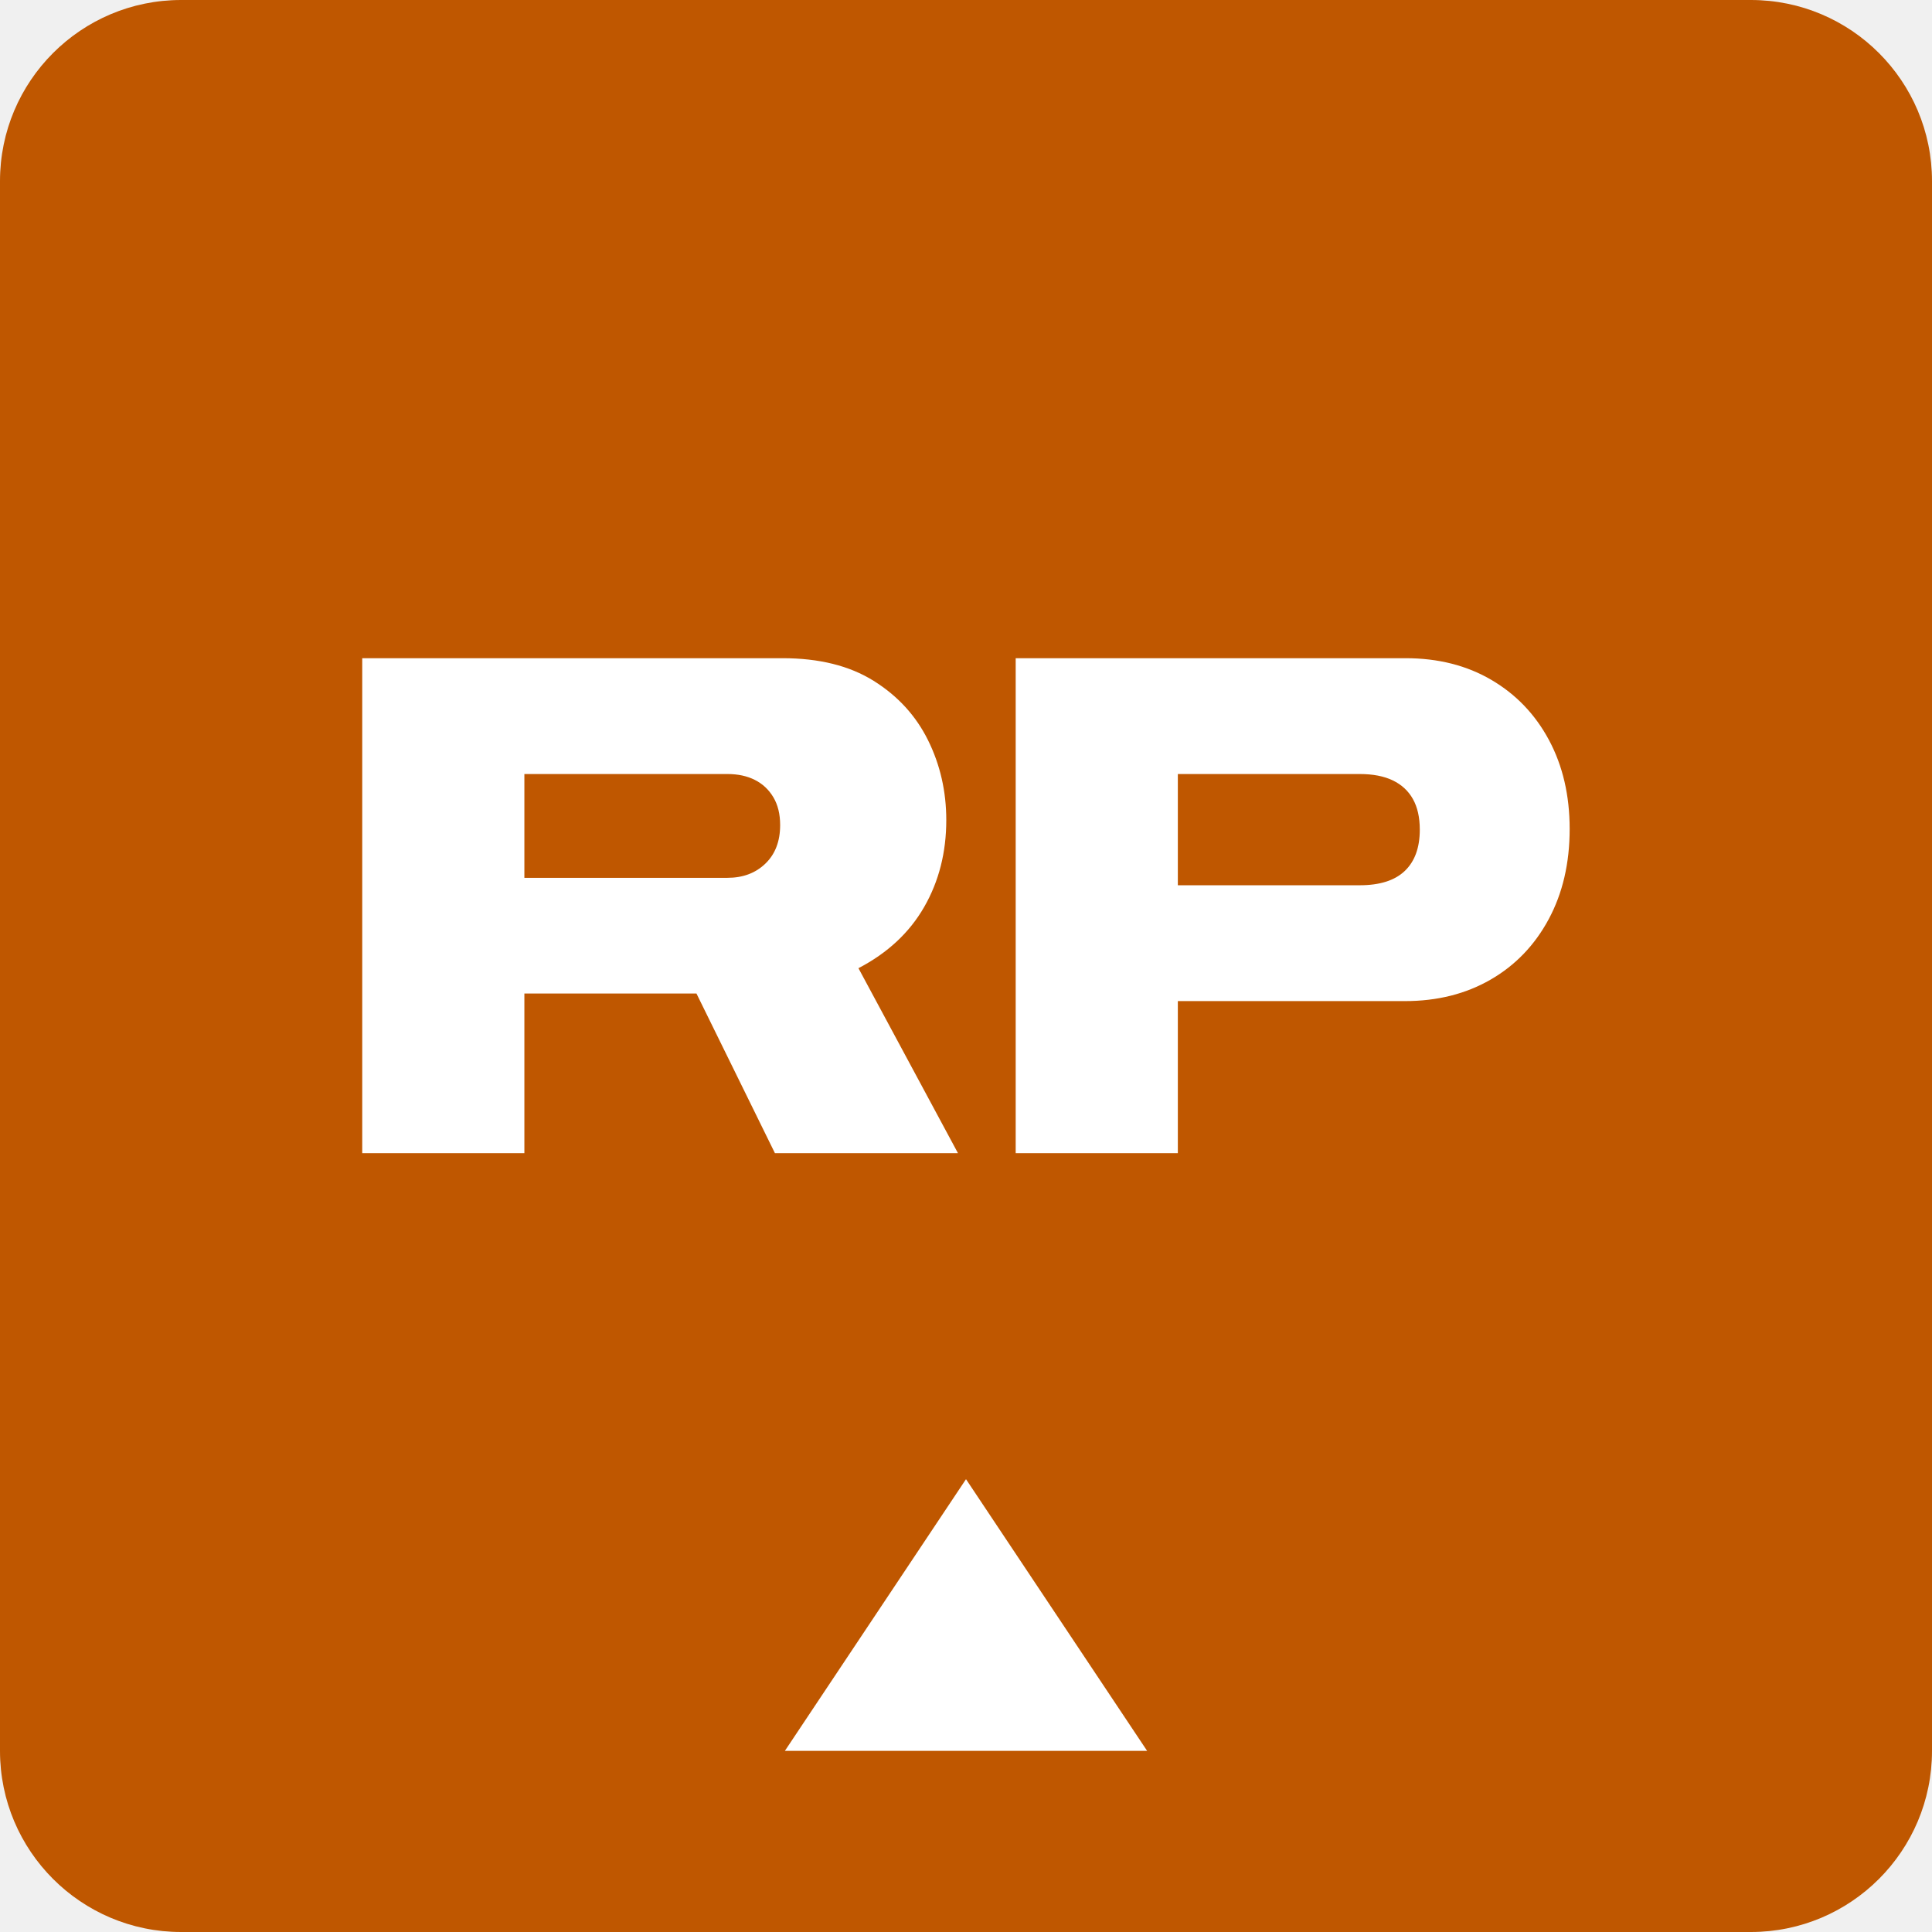
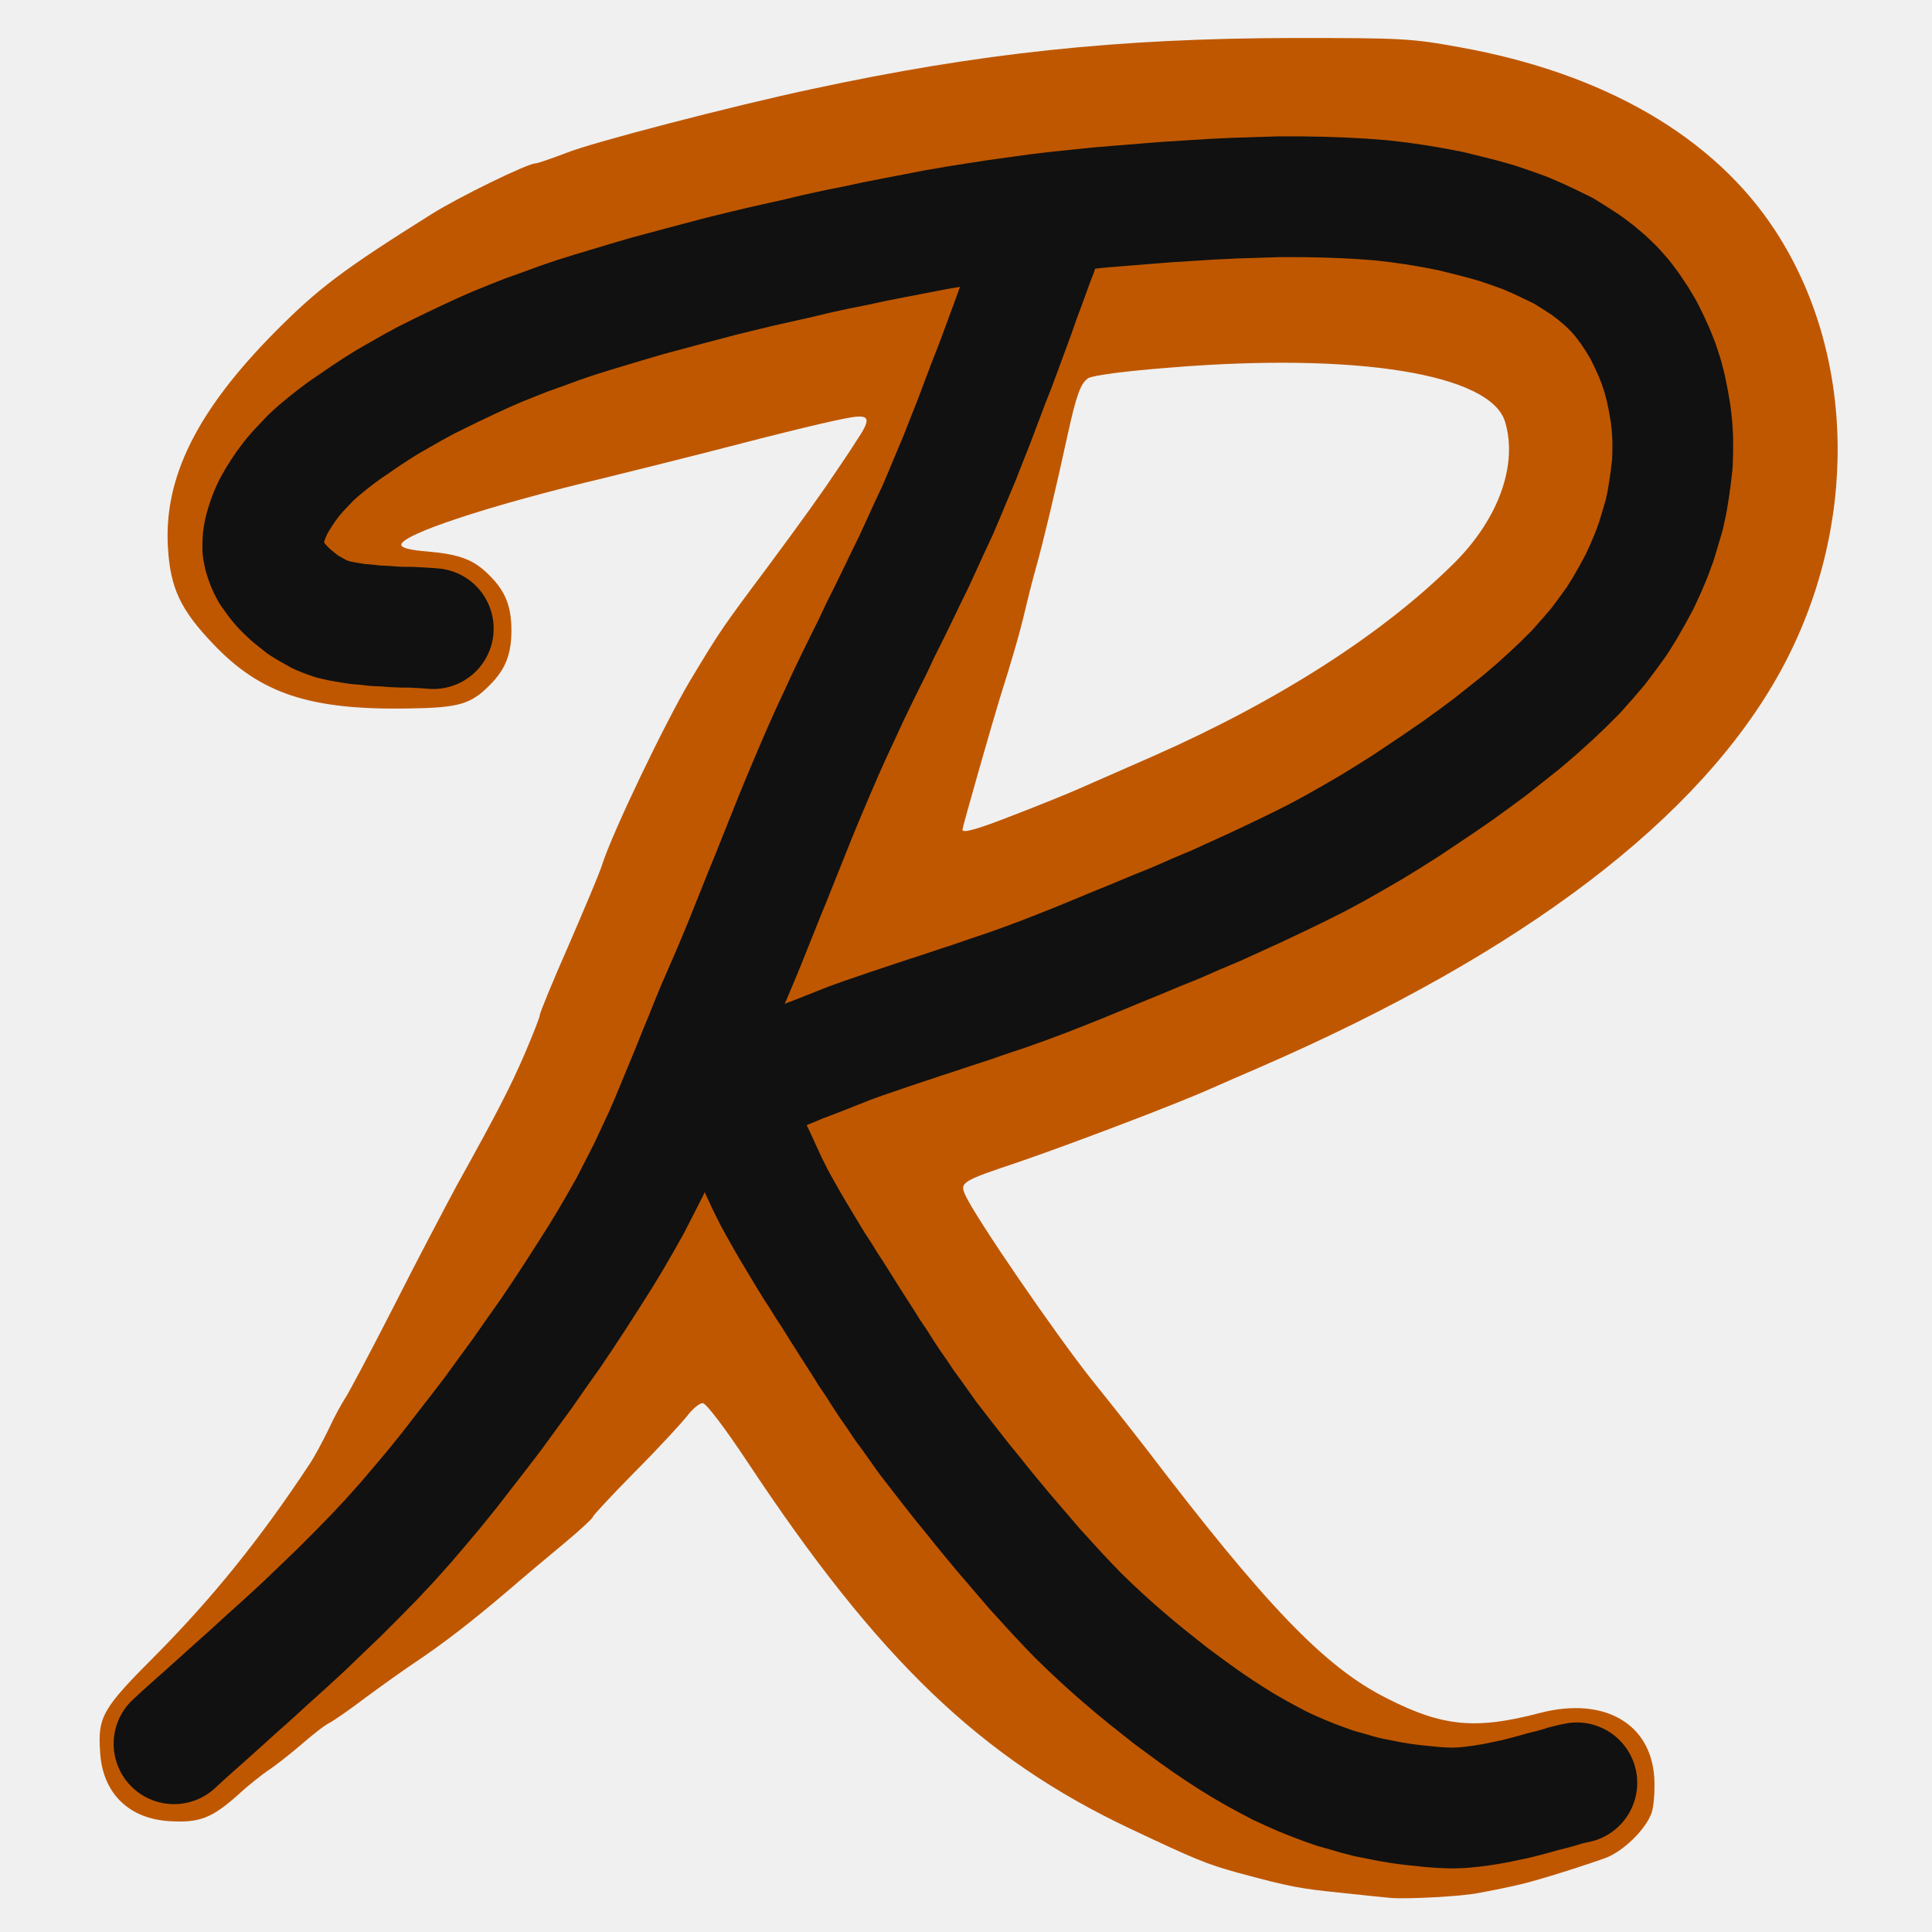
- <svg xmlns="http://www.w3.org/2000/svg" viewBox="0 0 64 64">
-   <style>.b{fill:#bf5700}.t{fill:#fff}@media (prefers-color-scheme:dark){.b{fill:#600505}}</style>
-   <rect class="b" x="0" y="0" width="64" height="64" rx="6" />
-   <path class="t" d="M7.925 0.0V-68.777H66.338Q73.947 -68.777 78.983 -65.634Q84.018 -62.491 86.55 -57.371Q89.081 -52.251 89.081 -46.274Q89.081 -39.557 86.009 -34.207Q82.936 -28.857 76.876 -25.702L90.704 0.0H65.27L54.367 -22.185H30.456V0.0ZM30.456 -38.258H58.665Q61.899 -38.258 63.947 -40.236Q65.996 -42.214 65.996 -45.588Q65.996 -47.871 65.05 -49.458Q64.104 -51.045 62.483 -51.863Q60.862 -52.682 58.665 -52.682H30.456Z M98.725 0.0V-68.777H152.906Q159.684 -68.777 164.827 -65.761Q169.97 -62.746 172.835 -57.387Q175.701 -52.028 175.701 -45.044Q175.701 -37.925 172.785 -32.505Q169.87 -27.085 164.704 -24.108Q159.538 -21.13 152.815 -21.13H121.256V0.0ZM121.256 -37.226H146.532Q150.707 -37.226 152.792 -39.215Q154.876 -41.204 154.876 -44.95Q154.876 -47.502 153.921 -49.206Q152.965 -50.91 151.124 -51.796Q149.283 -52.682 146.532 -52.682H121.256Z" transform="translate(10.11,38.20) scale(0.2384)" />
-   <path class="t" d="M26 58 L32 49 L38 58 Z" />
+ <svg xmlns="http://www.w3.org/2000/svg" viewBox="246 121 544 544">
+   <style>.o{fill:#bf5700}.c{stroke:#111111}@media (prefers-color-scheme:dark){.o{fill:#b3201a}.c{stroke:#ffffff}}</style>
+   <path class="o" d="M637.5 655.4C636.4 655.3 630.3 654.7 624.0 654.0C612.0 652.8 609.3 652.3 594.5 648.3C585.8 645.9 582.6 644.6 564.0 635.8C522.2 616.0 493.3 588.3 456.5 532.7C450.0 522.9 444.8 516.1 443.9 516.1C443.0 516.0 441.0 517.7 439.4 519.8C437.8 521.8 431.3 528.9 424.8 535.4C418.3 542.0 413.0 547.7 413.0 548.0C413.0 548.4 409.6 551.6 405.4 555.1C401.2 558.6 394.0 564.6 389.5 568.5C378.6 577.8 370.9 583.7 363.0 589.0C359.4 591.4 353.0 596.0 348.8 599.1C344.6 602.3 340.1 605.4 338.8 606.1C337.5 606.7 333.8 609.6 330.5 612.5C327.2 615.3 323.1 618.5 321.5 619.5C319.9 620.6 316.0 623.6 313.0 626.4C305.7 632.9 302.2 634.3 293.9 633.8C282.3 633.2 274.9 625.9 274.2 614.5C273.5 604.3 274.7 602.2 290.2 586.7C305.9 570.8 319.2 554.4 333.0 533.5C334.5 531.3 336.9 526.8 338.5 523.5C340.0 520.2 342.1 516.4 343.0 515.0C344.0 513.6 350.2 501.9 356.8 489.0C363.3 476.1 371.4 460.8 374.5 455.0C386.1 434.1 389.7 427.1 393.8 417.6C396.1 412.2 398.0 407.4 398.0 406.8C398.0 406.2 401.6 397.4 406.1 387.2C410.5 377.0 414.8 366.9 415.5 364.6C418.3 355.7 433.1 324.8 440.4 312.5C448.6 298.9 449.3 297.8 461.8 281.1C471.7 267.8 478.3 258.5 481.6 253.5C483.1 251.3 485.6 247.6 487.1 245.2C491.3 239.0 491.0 237.7 485.8 238.5C480.9 239.3 469.1 242.1 444.5 248.5C435.1 250.9 422.6 254.0 416.5 255.5C383.7 263.3 359.0 271.5 359.0 274.4C359.0 275.3 361.5 275.9 366.5 276.3C375.5 277.1 379.5 278.6 383.9 283.1C388.3 287.5 390.0 291.7 390.0 298.5C390.0 305.3 388.3 309.5 383.9 313.9C378.5 319.4 375.1 320.3 360.5 320.5C333.2 320.9 319.3 316.3 306.1 302.4C296.9 292.8 294.0 286.7 293.3 275.4C292.0 255.6 301.4 236.7 323.5 214.4C335.7 202.1 342.8 196.8 367.5 181.3C375.3 176.4 394.6 167.0 396.8 167.0C397.4 167.0 401.4 165.6 405.6 164.0C412.8 161.1 452.4 150.8 474.5 146.1C521.8 135.9 560.7 131.8 610.0 131.7C640.7 131.7 643.3 131.8 657.0 134.3C697.7 141.6 728.5 159.5 745.7 185.7C768.7 220.7 769.4 269.7 747.4 309.9C724.6 351.5 675.0 389.2 601.0 421.4C596.3 423.4 590.0 426.2 587.0 427.5C577.2 431.9 547.9 443.0 533.1 448.1C516.7 453.6 516.2 453.9 517.8 457.5C520.7 463.9 543.3 496.8 553.4 509.5C559.6 517.2 566.5 526.0 568.8 529.0C602.5 573.2 619.1 590.5 636.5 599.2C652.2 607.2 661.5 608.1 679.7 603.3C697.6 598.7 710.8 606.2 711.8 621.5C712.0 625.0 711.7 629.4 711.1 631.3C709.5 636.1 702.9 642.5 697.7 644.3C687.6 647.8 676.8 651.1 672.3 652.0C669.7 652.6 665.2 653.5 662.4 654.0C657.6 655.0 641.9 655.8 637.5 655.4ZM531.7 350.4C538.2 347.9 546.4 344.6 550.0 343.0C553.6 341.4 562.8 337.4 570.5 334.0C605.9 318.4 635.6 299.4 655.8 279.2C668.0 266.9 673.4 251.8 669.8 239.8C665.8 226.3 628.0 220.2 575.5 224.5C562.6 225.5 553.7 226.7 552.4 227.5C550.3 228.9 549.1 232.1 546.6 243.5C543.4 258.3 539.7 273.8 537.8 280.5C536.7 284.4 535.3 290.0 534.6 293.0C533.2 299.0 531.1 306.3 527.4 318.0C525.2 325.2 517.0 353.9 517.0 354.6C517.0 355.7 521.0 354.6 531.7 350.4Z" />
+   <path class="c" d="M538.0 192.0L537.0 194.6L535.9 197.6L534.6 201.2L533.1 205.2L531.6 209.5L529.9 214.1L528.1 219.0L526.2 224.1L524.2 229.2L522.2 234.5L520.2 239.8L518.1 245.1L516.1 250.2L514.0 255.2L512.0 260.0L510.0 264.7L507.8 269.4L505.6 274.2L503.4 279.0L501.0 283.9L498.7 288.7L496.3 293.6L493.9 298.4L491.6 303.3L489.2 308.1L486.8 313.0L484.5 317.8L482.3 322.6L480.1 327.3L478.0 332.0L476.0 336.6L474.0 341.3L472.1 345.8L470.2 350.4L468.4 354.9L466.6 359.4L464.8 363.9L463.0 368.4L461.2 372.8L459.4 377.3L457.6 381.8L455.8 386.3L453.9 390.9L452.0 395.4L450.0 400.0L448.0 404.6L446.1 409.2L444.3 413.7L442.4 418.3L440.6 422.8L438.7 427.4L436.8 432.0L434.9 436.6L432.9 441.2L430.7 445.9L428.5 450.6L426.1 455.3L423.6 460.2L420.9 465.0L418.0 470.0L414.9 475.1L411.6 480.3L408.2 485.6L404.6 491.1L400.9 496.6L397.0 502.1L393.1 507.7L389.0 513.3L385.0 518.8L380.8 524.3L376.6 529.7L372.5 535.0L368.3 540.2L364.1 545.2L360.0 550.0L355.7 554.8L351.2 559.6L346.4 564.5L341.5 569.4L336.4 574.3L331.4 579.1L326.4 583.7L321.4 588.2L316.7 592.5L312.1 596.6L307.9 600.4L304.0 603.9L300.5 607.0L297.5 609.7L295.0 612.0L295.0 612.0" fill="none" stroke-width="34" stroke-linecap="round" stroke-linejoin="round" />
+   <path class="c" d="M368.0 298.0L366.8 297.9L365.2 297.8L363.4 297.7L361.3 297.6L359.1 297.6L356.7 297.5L354.3 297.3L351.7 297.2L349.2 296.9L346.7 296.7L344.2 296.3L341.9 295.9L339.7 295.4L337.7 294.7L336.0 294.0L334.4 293.1L332.8 292.2L331.2 291.2L329.7 290.0L328.2 288.8L326.8 287.5L325.5 286.2L324.3 284.8L323.2 283.3L322.2 281.9L321.4 280.3L320.8 278.8L320.3 277.2L320.0 275.6L320.0 274.0L320.1 272.4L320.4 270.7L320.9 268.9L321.5 267.1L322.2 265.3L323.1 263.4L324.2 261.5L325.4 259.6L326.7 257.7L328.2 255.7L329.9 253.7L331.7 251.8L333.6 249.8L335.7 247.9L338.0 246.0L340.4 244.1L343.1 242.1L345.9 240.2L348.8 238.2L352.0 236.1L355.2 234.1L358.7 232.1L362.2 230.1L365.9 228.1L369.7 226.2L373.6 224.3L377.6 222.4L381.7 220.5L385.8 218.7L390.0 217.0L394.3 215.3L398.8 213.7L403.4 212.0L408.1 210.4L412.9 208.9L417.9 207.4L422.9 205.9L428.0 204.4L433.2 203.0L438.4 201.6L443.7 200.2L449.0 198.8L454.3 197.5L459.7 196.2L465.0 195.0L470.4 193.8L475.8 192.5L481.3 191.3L486.8 190.2L492.4 189.0L498.0 187.9L503.7 186.8L509.4 185.7L515.2 184.7L520.9 183.8L526.7 182.9L532.5 182.1L538.3 181.3L544.2 180.6L550.0 180.0L555.9 179.4L562.0 178.9L568.2 178.4L574.5 177.9L580.8 177.5L587.2 177.1L593.5 176.8L599.8 176.6L606.1 176.4L612.2 176.4L618.2 176.5L624.0 176.7L629.6 177.0L634.9 177.4L640.0 178.0L644.9 178.7L649.6 179.5L654.3 180.4L658.8 181.5L663.1 182.6L667.4 183.8L671.5 185.2L675.4 186.6L679.1 188.2L682.7 189.9L686.2 191.6L689.4 193.6L692.5 195.6L695.3 197.7L698.0 200.0L700.5 202.4L702.8 205.0L704.9 207.8L706.9 210.8L708.7 213.8L710.3 217.0L711.8 220.3L713.1 223.6L714.2 227.0L715.1 230.5L715.8 234.0L716.4 237.5L716.8 241.0L717.0 244.5L717.0 248.0L716.9 251.5L716.5 255.0L716.0 258.6L715.4 262.3L714.6 266.0L713.5 269.7L712.4 273.4L711.0 277.2L709.4 281.0L707.7 284.7L705.7 288.4L703.6 292.1L701.3 295.8L698.7 299.4L696.0 303.0L693.0 306.5L689.8 310.1L686.2 313.7L682.5 317.2L678.5 320.8L674.4 324.3L670.0 327.8L665.6 331.3L661.0 334.7L656.3 338.1L651.5 341.4L646.6 344.7L641.8 347.9L636.9 351.0L632.0 354.0L627.0 356.9L621.9 359.8L616.5 362.7L611.1 365.4L605.5 368.1L599.8 370.8L594.1 373.4L588.4 376.0L582.7 378.4L577.0 380.9L571.3 383.2L565.8 385.5L560.4 387.7L555.1 389.9L550.0 392.0L545.0 394.0L539.9 396.0L534.8 397.9L529.8 399.7L524.7 401.4L519.8 403.1L514.9 404.7L510.1 406.3L505.5 407.8L501.0 409.3L496.8 410.7L492.7 412.1L488.9 413.4L485.3 414.7L482.0 416.0L479.0 417.2L476.2 418.3L473.6 419.3L471.2 420.2L469.1 421.1L467.1 421.9L465.3 422.7L463.6 423.5L462.2 424.3L460.8 425.1L459.6 426.0L458.5 426.8L457.6 427.8L456.7 428.9L456.0 430.0L455.4 431.2L455.0 432.4L454.8 433.7L454.7 434.9L454.8 436.2L455.0 437.6L455.3 438.9L455.8 440.3L456.4 441.8L457.0 443.3L457.7 444.9L458.5 446.6L459.3 448.3L460.1 450.1L461.0 452.0L461.9 454.0L462.9 456.0L464.0 458.2L465.2 460.4L466.5 462.7L467.8 465.0L469.2 467.4L470.7 469.9L472.2 472.4L473.7 474.9L475.3 477.5L477.0 480.1L478.6 482.7L480.3 485.3L482.0 488.0L483.7 490.7L485.4 493.4L487.2 496.2L489.0 499.0L490.8 501.9L492.7 504.7L494.6 507.7L496.5 510.6L498.6 513.6L500.6 516.6L502.8 519.6L505.0 522.7L507.2 525.8L509.6 528.9L512.0 532.0L514.5 535.2L517.1 538.5L519.8 541.8L522.6 545.3L525.4 548.7L528.3 552.2L531.3 555.7L534.3 559.2L537.3 562.7L540.4 566.1L543.5 569.5L546.6 572.8L549.7 576.0L552.9 579.1L556.0 582.0L559.2 584.9L562.4 587.7L565.7 590.5L569.0 593.2L572.4 595.9L575.8 598.6L579.2 601.1L582.6 603.6L586.0 606.0L589.4 608.3L592.8 610.5L596.2 612.6L599.5 614.5L602.8 616.3L606.0 618.0L609.2 619.5L612.4 620.9L615.6 622.2L618.8 623.4L621.9 624.5L625.1 625.4L628.2 626.3L631.3 627.1L634.4 627.7L637.4 628.3L640.4 628.8L643.4 629.2L646.3 629.5L649.2 629.8L652.0 630.0L654.8 630.1L657.8 630.0L660.7 629.7L663.7 629.3L666.7 628.8L669.6 628.2L672.5 627.6L675.3 626.9L677.9 626.2L680.4 625.5L682.8 624.9L685.0 624.3L686.9 623.7L688.6 623.3L690.0 623.0L690.0 623.0" fill="none" stroke-width="34" stroke-linecap="round" stroke-linejoin="round" />
</svg>
